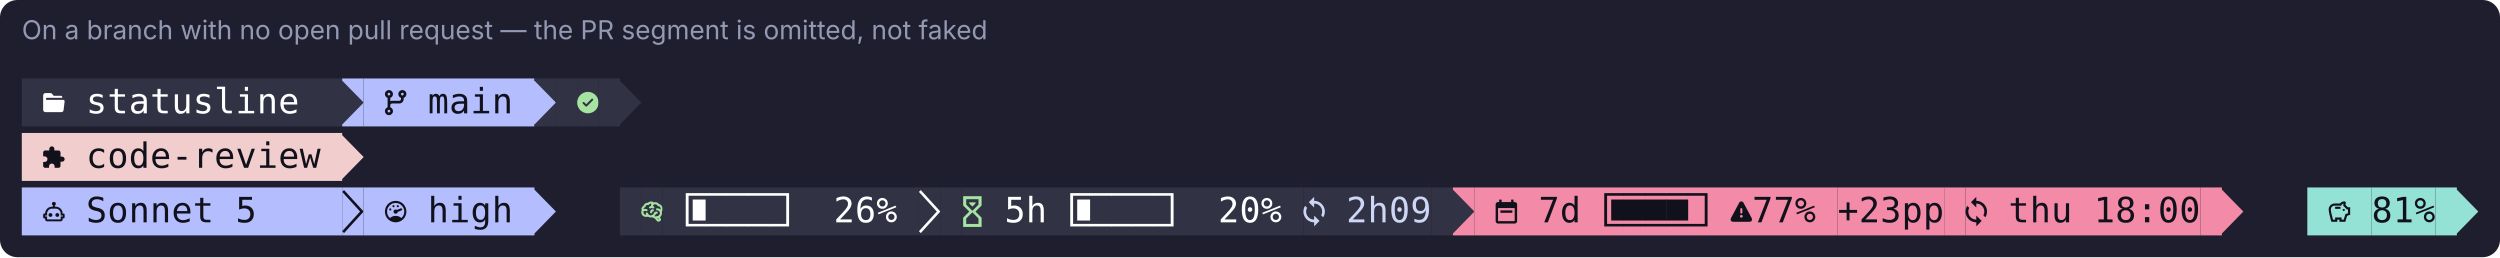
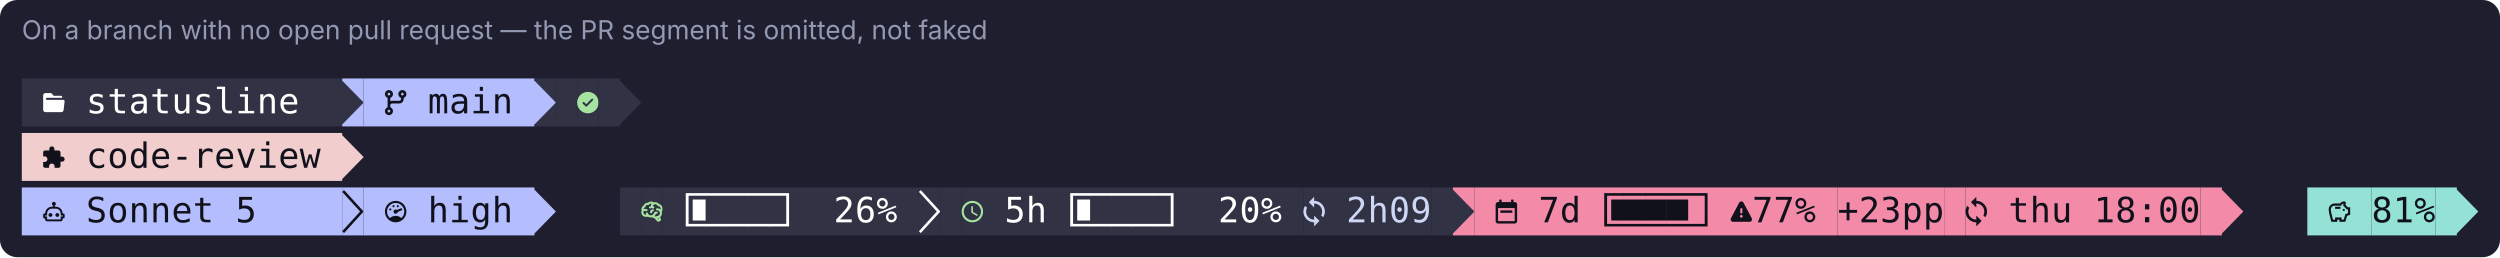
<svg xmlns="http://www.w3.org/2000/svg" width="1147" height="118" viewBox="0 0 1147 118" role="img" aria-label="On a branch with no open pull request — the PR segment is omitted, not faked">
  <rect width="1147" height="118" rx="8" fill="#1e1e2e" />
  <text x="10" y="18" font-family="-apple-system,Segoe UI,system-ui,sans-serif" font-size="12" fill="#9399b2">On a branch with no open pull request — the PR segment is omitted, not faked</text>
  <rect x="10.00" y="36" width="147.00" height="22" fill="rgb(49,50,68)" />
  <path d="M133 1134H400Q466 1134 507 1080L576 989Q582 981 591 981H991Q1022 981 1045 959Q1068 936 1067 905V867H210Q187 867 170.0 850.0Q153 833 153 810Q153 786 170.0 769.0Q187 752 210 752H1123Q1154 752 1177 730Q1200 707 1199 676Q1199 670 1199 667L1144 200Q1144 144 1105.0 105.0Q1066 66 1010 66H133Q78 66 39.0 105.0Q0 144 0 200V1000Q0 1056 39.0 1095.0Q78 1134 133 1134Z" fill="rgb(255,255,255)" transform="translate(19.80 52.00) scale(0.00821 -0.00821)" />
  <text x="44.30" y="52" text-anchor="middle" font-family="ui-monospace,SFMono-Regular,Menlo,Consolas,monospace" font-size="16" fill="rgb(255,255,255)">s</text>
  <text x="54.10" y="52" text-anchor="middle" font-family="ui-monospace,SFMono-Regular,Menlo,Consolas,monospace" font-size="16" fill="rgb(255,255,255)">t</text>
  <text x="63.90" y="52" text-anchor="middle" font-family="ui-monospace,SFMono-Regular,Menlo,Consolas,monospace" font-size="16" fill="rgb(255,255,255)">a</text>
  <text x="73.70" y="52" text-anchor="middle" font-family="ui-monospace,SFMono-Regular,Menlo,Consolas,monospace" font-size="16" fill="rgb(255,255,255)">t</text>
  <text x="83.50" y="52" text-anchor="middle" font-family="ui-monospace,SFMono-Regular,Menlo,Consolas,monospace" font-size="16" fill="rgb(255,255,255)">u</text>
  <text x="93.30" y="52" text-anchor="middle" font-family="ui-monospace,SFMono-Regular,Menlo,Consolas,monospace" font-size="16" fill="rgb(255,255,255)">s</text>
  <text x="103.10" y="52" text-anchor="middle" font-family="ui-monospace,SFMono-Regular,Menlo,Consolas,monospace" font-size="16" fill="rgb(255,255,255)">l</text>
  <text x="112.90" y="52" text-anchor="middle" font-family="ui-monospace,SFMono-Regular,Menlo,Consolas,monospace" font-size="16" fill="rgb(255,255,255)">i</text>
  <text x="122.70" y="52" text-anchor="middle" font-family="ui-monospace,SFMono-Regular,Menlo,Consolas,monospace" font-size="16" fill="rgb(255,255,255)">n</text>
  <text x="132.50" y="52" text-anchor="middle" font-family="ui-monospace,SFMono-Regular,Menlo,Consolas,monospace" font-size="16" fill="rgb(255,255,255)">e</text>
  <rect x="157.00" y="36" width="9.80" height="22" fill="rgb(180,190,254)" />
  <path d="M-72 1812H13L1200 602L13 -612H-72Z" fill="rgb(49,50,68)" transform="translate(157.00 52.00) scale(0.00821 -0.00821)" />
  <rect x="166.80" y="36" width="78.40" height="22" fill="rgb(180,190,254)" />
  <path d="M750 1076Q750 1168 816.0 1234.0Q882 1300 975.0 1300.0Q1068 1300 1134.0 1234.0Q1200 1168 1200 1076Q1200 1004 1158 944Q1116 886 1049 864V800Q1049 698 976 624Q903 550 800 550H400Q359 550 329 522Q299 492 300 450V338Q366 314 408.0 256.0Q450 198 450 126Q450 32 384.0 -34.0Q318 -100 225 -100Q132 -100 66 -34Q0 32 0 126Q0 198 42.0 256.0Q84 314 150 338V864Q84 888 42.0 946.0Q0 1004 0 1076Q0 1168 66.0 1234.0Q132 1300 225.0 1300.0Q318 1300 384.0 1234.0Q450 1168 450 1076Q450 1004 408.0 946.0Q366 888 300 864V680Q348 700 400 700H800Q841 700 871.0 730.0Q901 760 900 800V864Q834 888 792.0 946.0Q750 1004 750 1076ZM225 1000Q255 1000 277.0 1022.0Q299 1044 300 1076Q300 1106 278.0 1128.0Q256 1150 225.0 1150.0Q194 1150 172.0 1128.0Q150 1106 150.0 1075.0Q150 1044 172.0 1022.0Q194 1000 225 1000ZM975 1000Q1005 1000 1027.0 1022.0Q1049 1044 1049.0 1075.0Q1049 1106 1028 1128Q1006 1150 975.0 1150.0Q944 1150 922.0 1128.0Q900 1106 900.0 1075.0Q900 1044 922.0 1022.0Q944 1000 975 1000ZM225 50Q255 50 277 72Q299 94 300 126Q300 156 278.0 178.0Q256 200 225.0 200.0Q194 200 172.0 178.0Q150 156 150.0 125.0Q150 94 172.0 72.0Q194 50 225 50Z" fill="rgb(17,17,27)" transform="translate(176.60 52.00) scale(0.00821 -0.00821)" />
  <text x="201.10" y="52" text-anchor="middle" font-family="ui-monospace,SFMono-Regular,Menlo,Consolas,monospace" font-size="16" fill="rgb(17,17,27)">m</text>
  <text x="210.90" y="52" text-anchor="middle" font-family="ui-monospace,SFMono-Regular,Menlo,Consolas,monospace" font-size="16" fill="rgb(17,17,27)">a</text>
  <text x="220.70" y="52" text-anchor="middle" font-family="ui-monospace,SFMono-Regular,Menlo,Consolas,monospace" font-size="16" fill="rgb(17,17,27)">i</text>
  <text x="230.50" y="52" text-anchor="middle" font-family="ui-monospace,SFMono-Regular,Menlo,Consolas,monospace" font-size="16" fill="rgb(17,17,27)">n</text>
  <rect x="245.20" y="36" width="9.80" height="22" fill="rgb(49,50,68)" />
  <path d="M-72 1812H13L1200 602L13 -612H-72Z" fill="rgb(180,190,254)" transform="translate(245.20 52.00) scale(0.00821 -0.00821)" />
  <rect x="255.00" y="36" width="9.80" height="22" fill="rgb(49,50,68)" />
  <rect x="264.80" y="36" width="9.80" height="22" fill="rgb(49,50,68)" />
  <path d="M832 1152Q943 1104 1024 1024Q1104 944 1152.0 833.0Q1200 722 1199 600Q1199 478 1152 367Q1104 256 1024.0 176.0Q944 96 832 48Q722 0 600.0 0.0Q478 0 367.0 48.0Q256 96 176.0 176.0Q96 256 48.0 367.0Q0 478 0.0 600.0Q0 722 48.0 833.0Q96 944 176.0 1024.0Q256 1104 367.0 1152.0Q478 1200 600.0 1200.0Q722 1200 832 1152ZM883 729Q898 745 898 767Q898 790 881.0 807.0Q864 824 842 823Q820 823 803 808L506 511L396 621Q380 636 357.0 636.0Q334 636 318 620Q301 603 301 580Q301 558 316 542L466 391Q483 374 506 375Q529 375 546 391Z" fill="rgb(166,227,161)" transform="translate(264.80 52.00) scale(0.00821 -0.00821)" />
  <rect x="274.60" y="36" width="9.80" height="22" fill="rgb(49,50,68)" />
  <path d="M-72 1812H13L1200 602L13 -612H-72Z" fill="rgb(49,50,68)" transform="translate(284.40 52.00) scale(0.00821 -0.00821)" />
  <rect x="10.00" y="61" width="147.00" height="22" fill="rgb(242,205,205)" />
  <path d="M1055 626H969V857Q969 903 935.5 936.5Q902 970 857 970H627V1056Q627 1115 585.5 1157.5Q544 1200 485.0 1200.0Q426 1200 384.5 1157.0Q343 1114 343 1056V970H113Q67 970 33.5 936.5Q0 903 0 857V640H86Q150 640 194.5 594.5Q239 549 239.0 484.5Q239 420 194.5 374.5Q150 329 86 329H0V112Q0 66 33.5 33.0Q67 0 113 0H329V86Q329 150 375.0 194.0Q421 238 485.0 238.0Q549 238 594.5 194.0Q640 150 640 86V0H857Q903 0 936.0 33.5Q969 67 969 112V343H1055Q1114 343 1157.0 384.5Q1200 426 1200.0 484.5Q1200 543 1157.0 584.5Q1114 626 1055 626Z" fill="rgb(17,17,27)" transform="translate(19.80 77.00) scale(0.00821 -0.00821)" />
  <text x="44.30" y="77" text-anchor="middle" font-family="ui-monospace,SFMono-Regular,Menlo,Consolas,monospace" font-size="16" fill="rgb(17,17,27)">c</text>
  <text x="54.10" y="77" text-anchor="middle" font-family="ui-monospace,SFMono-Regular,Menlo,Consolas,monospace" font-size="16" fill="rgb(17,17,27)">o</text>
  <text x="63.90" y="77" text-anchor="middle" font-family="ui-monospace,SFMono-Regular,Menlo,Consolas,monospace" font-size="16" fill="rgb(17,17,27)">d</text>
  <text x="73.70" y="77" text-anchor="middle" font-family="ui-monospace,SFMono-Regular,Menlo,Consolas,monospace" font-size="16" fill="rgb(17,17,27)">e</text>
  <text x="83.50" y="77" text-anchor="middle" font-family="ui-monospace,SFMono-Regular,Menlo,Consolas,monospace" font-size="16" fill="rgb(17,17,27)">-</text>
  <text x="93.30" y="77" text-anchor="middle" font-family="ui-monospace,SFMono-Regular,Menlo,Consolas,monospace" font-size="16" fill="rgb(17,17,27)">r</text>
  <text x="103.10" y="77" text-anchor="middle" font-family="ui-monospace,SFMono-Regular,Menlo,Consolas,monospace" font-size="16" fill="rgb(17,17,27)">e</text>
  <text x="112.90" y="77" text-anchor="middle" font-family="ui-monospace,SFMono-Regular,Menlo,Consolas,monospace" font-size="16" fill="rgb(17,17,27)">v</text>
  <text x="122.70" y="77" text-anchor="middle" font-family="ui-monospace,SFMono-Regular,Menlo,Consolas,monospace" font-size="16" fill="rgb(17,17,27)">i</text>
  <text x="132.50" y="77" text-anchor="middle" font-family="ui-monospace,SFMono-Regular,Menlo,Consolas,monospace" font-size="16" fill="rgb(17,17,27)">e</text>
  <text x="142.30" y="77" text-anchor="middle" font-family="ui-monospace,SFMono-Regular,Menlo,Consolas,monospace" font-size="16" fill="rgb(17,17,27)">w</text>
  <path d="M-72 1812H13L1200 602L13 -612H-72Z" fill="rgb(242,205,205)" transform="translate(157.00 77.00) scale(0.00821 -0.00821)" />
  <rect x="10.00" y="86" width="147.00" height="22" fill="rgb(180,190,254)" />
  <path d="M898 409Q898 365 866.0 333.5Q834 302 790.0 302.0Q746 302 714.0 333.5Q682 365 682.0 410.0Q682 455 714.0 486.5Q746 518 790.0 518.0Q834 518 866.0 486.5Q898 455 898 409ZM408 518Q364 518 332.0 486.5Q300 455 300.0 410.0Q300 365 333.0 333.5Q366 302 410.0 302.0Q454 302 486.0 333.5Q518 365 518.0 410.0Q518 455 486.0 486.5Q454 518 408 518ZM1200 437V274Q1200 251 1183.0 235.5Q1166 220 1144 220H1090V164Q1090 120 1058.0 88.0Q1026 56 980 56H220Q174 56 142.0 88.0Q110 120 110 164V220H56Q34 220 17.0 235.0Q0 250 0 274V437Q0 460 16.0 475.0Q32 490 56 490H110Q110 595 161.0 683.0Q212 771 300.0 822.5Q388 874 490 874H546V943Q522 956 506.0 981.0Q490 1006 490 1037Q490 1081 522.0 1112.5Q554 1144 600.0 1144.0Q646 1144 678.0 1112.0Q710 1080 710 1037Q710 1006 694.0 980.5Q678 955 654 943V874H710Q812 874 900.0 822.5Q988 771 1039.0 683.0Q1090 595 1090 490H1144Q1166 490 1183.0 475.0Q1200 460 1200 437ZM1090 384H980V490Q980 564 944.0 627.0Q908 690 846.0 727.0Q784 764 710 764H490Q416 764 353.0 727.0Q290 690 255.0 627.5Q220 565 220 490V384H110V327H220V164H980V327H1090Z" fill="rgb(17,17,27)" transform="translate(19.80 102.00) scale(0.00821 -0.00821)" />
  <text x="44.30" y="102" text-anchor="middle" font-family="ui-monospace,SFMono-Regular,Menlo,Consolas,monospace" font-size="16" fill="rgb(17,17,27)">S</text>
  <text x="54.10" y="102" text-anchor="middle" font-family="ui-monospace,SFMono-Regular,Menlo,Consolas,monospace" font-size="16" fill="rgb(17,17,27)">o</text>
  <text x="63.90" y="102" text-anchor="middle" font-family="ui-monospace,SFMono-Regular,Menlo,Consolas,monospace" font-size="16" fill="rgb(17,17,27)">n</text>
  <text x="73.70" y="102" text-anchor="middle" font-family="ui-monospace,SFMono-Regular,Menlo,Consolas,monospace" font-size="16" fill="rgb(17,17,27)">n</text>
  <text x="83.50" y="102" text-anchor="middle" font-family="ui-monospace,SFMono-Regular,Menlo,Consolas,monospace" font-size="16" fill="rgb(17,17,27)">e</text>
  <text x="93.30" y="102" text-anchor="middle" font-family="ui-monospace,SFMono-Regular,Menlo,Consolas,monospace" font-size="16" fill="rgb(17,17,27)">t</text>
  <text x="112.90" y="102" text-anchor="middle" font-family="ui-monospace,SFMono-Regular,Menlo,Consolas,monospace" font-size="16" fill="rgb(17,17,27)">5</text>
  <rect x="157.00" y="86" width="9.80" height="22" fill="rgb(180,190,254)" />
  <path d="M0 1700 104 1800 1199 602 104 -600 0 -496 1000 602Z" fill="rgb(17,17,27)" transform="translate(157.00 102.00) scale(0.00821 -0.00821)" />
  <rect x="166.80" y="86" width="78.40" height="22" fill="rgb(180,190,254)" />
  <path d="M600 1200Q482 1200 370.5 1155.0Q259 1110 174.5 1025.5Q90 941 45.0 829.5Q0 718 0.0 599.5Q0 481 45.0 370.0Q90 259 174.5 174.5Q259 90 370.5 45.0Q482 0 600.0 0.0Q718 0 829.5 45.0Q941 90 1025.0 174.5Q1109 259 1154.5 370.0Q1200 481 1200.0 599.5Q1200 718 1154.5 829.5Q1109 941 1025.0 1025.5Q941 1110 829.5 1155.0Q718 1200 600 1200ZM600 1082Q729 1082 840.5 1017.0Q952 952 1016.5 840.5Q1081 729 1081 600Q1081 493 1039.0 400.0Q997 307 918 240Q856 299 773.0 330.0Q690 361 600 361Q420 361 282 240Q203 307 161.0 400.0Q119 493 119 600Q119 729 183.5 840.5Q248 952 359.5 1017.0Q471 1082 600 1082ZM479 961Q454 961 437.0 944.0Q420 927 420.0 901.5Q420 876 437.0 858.0Q454 840 479.5 840.0Q505 840 523.0 858.0Q541 876 541.0 901.5Q541 927 522.5 944.0Q504 961 479 961ZM721 961Q696 961 677.5 944.0Q659 927 659.0 901.5Q659 876 677.0 858.0Q695 840 720.5 840.0Q746 840 763.0 858.0Q780 876 780.0 901.5Q780 927 763.0 944.0Q746 961 721 961ZM907 783Q899 783 885 780L673 693Q648 713 615.5 718.5Q583 724 555 710Q510 693 490.5 646.5Q471 600 489.0 555.0Q507 510 553.5 490.0Q600 470 645 490Q676 501 695.5 526.5Q715 552 721 583L930 668Q952 676 962.0 700.0Q972 724 963 746Q955 763 939.5 773.0Q924 783 907 783ZM298 780Q273 780 256.5 763.0Q240 746 240.0 721.0Q240 696 256.5 677.5Q273 659 298.5 659.0Q324 659 342.0 677.5Q360 696 360.0 721.0Q360 746 341.5 763.0Q323 780 298 780Z" fill="rgb(17,17,27)" transform="translate(176.60 102.00) scale(0.00821 -0.00821)" />
  <text x="201.10" y="102" text-anchor="middle" font-family="ui-monospace,SFMono-Regular,Menlo,Consolas,monospace" font-size="16" fill="rgb(17,17,27)">h</text>
  <text x="210.90" y="102" text-anchor="middle" font-family="ui-monospace,SFMono-Regular,Menlo,Consolas,monospace" font-size="16" fill="rgb(17,17,27)">i</text>
  <text x="220.70" y="102" text-anchor="middle" font-family="ui-monospace,SFMono-Regular,Menlo,Consolas,monospace" font-size="16" fill="rgb(17,17,27)">g</text>
  <text x="230.50" y="102" text-anchor="middle" font-family="ui-monospace,SFMono-Regular,Menlo,Consolas,monospace" font-size="16" fill="rgb(17,17,27)">h</text>
  <path d="M-72 1812H13L1200 602L13 -612H-72Z" fill="rgb(180,190,254)" transform="translate(245.20 102.00) scale(0.00821 -0.00821)" />
  <rect x="284.40" y="86" width="9.80" height="22" fill="rgb(49,50,68)" />
  <rect x="294.20" y="86" width="9.80" height="22" fill="rgb(49,50,68)" />
  <path d="M1156 519Q1159 450 1130.0 388.5Q1101 327 1046 286L1090 201Q1112 157 1094.0 114.0Q1076 71 1032 55L986 41Q972 35 952 36Q905 36 875 74L752 220Q673 234 609 283Q565 272 521 272Q442 272 375 316Q328 302 280 305Q211 302 146.5 331.0Q82 360 43.5 416.5Q5 473 2 541Q-4 607 24 665Q-3 734 19 802Q52 887 134 934Q159 1008 223.0 1052.5Q287 1097 368 1091Q439 1157 535.0 1164.0Q631 1171 708 1113Q746 1124 785 1124Q846 1124 899.0 1099.0Q952 1074 991 1027Q1079 1002 1138.0 931.0Q1197 860 1200 767Q1206 665 1150 582Q1156 549 1156 519ZM862 602Q889 599 905.5 581.5Q922 564 922.0 539.0Q922 514 905.5 497.5Q889 481 864 481H826Q799 399 732 346L776 333Q960 336 1018 424Q1048 471 1043 522V525Q1040 586 993.5 629.5Q947 673 884 670Q862 670 844.0 686.5Q826 703 826.0 728.0Q826 753 844.0 769.5Q862 786 884 786Q997 783 1082 711Q1085 736 1084 764Q1081 825 1048 860Q1007 901 917 913Q892 971 846 995Q808 1017 760 1009Q719 1001 689.0 978.5Q659 956 659 934Q659 926 664.5 909.5Q670 893 673 890Q698 890 715.0 873.5Q732 857 732.0 832.5Q732 808 714.5 790.0Q697 772 673 772Q626 775 590 805Q549 778 497 772Q472 772 452.5 787.0Q433 802 431.5 825.5Q430 849 445.5 868.0Q461 887 486 890Q503 893 516 898Q541 912 541 934Q541 995 579 1042Q491 1064 409 965Q327 979 288.0 958.0Q249 937 225 852Q178 830 161 811Q136 789 128 747Q224 766 315 734Q337 726 348.0 704.0Q359 682 351.0 658.5Q343 635 321.0 625.0Q299 615 274 624Q208 651 140 626Q129 615 123 594Q123 580 123.0 549.5Q123 519 138.0 490.5Q153 462 181 445Q228 420 280 421Q269 443 259.0 467.5Q249 492 260.5 515.5Q272 539 295.0 547.0Q318 555 341.5 544.0Q365 533 373 509Q390 459 431.0 426.0Q472 393 527 387Q588 390 637.0 424.5Q686 459 714 514Q722 569 766 588Q796 602 862 602ZM980 162 944 239 903 231Q902 231 960 157ZM708 668Q708 690 693.0 708.0Q678 726 653 728Q590 731 541 690Q489 635 491 561Q491 536 509.0 519.5Q527 503 551.5 503.0Q576 503 592.5 519.5Q609 536 609.0 560.5Q609 585 623 605Q634 613 647 613Q672 613 690.0 628.0Q708 643 708 668Z" fill="rgb(166,227,161)" transform="translate(294.20 102.00) scale(0.00821 -0.00821)" />
  <rect x="304.00" y="86" width="117.60" height="22" fill="rgb(49,50,68)" />
  <path d="M1210 -88V-231H100V1631H1210V1486H259V-88ZM489 1274H1210V100H489Z" fill="rgb(255,255,255)" transform="translate(313.80 102.00) scale(0.00821 -0.00821)" />
  <path d="M-10 1631H1210V1486H-10ZM-10 -88H1210V-231H-10Z" fill="rgb(255,255,255)" transform="translate(323.60 102.00) scale(0.00821 -0.00821)" />
  <path d="M-10 1631H1210V1486H-10ZM-10 -88H1210V-231H-10Z" fill="rgb(255,255,255)" transform="translate(333.40 102.00) scale(0.00821 -0.00821)" />
  <path d="M-10 1631H1210V1486H-10ZM-10 -88H1210V-231H-10Z" fill="rgb(255,255,255)" transform="translate(343.20 102.00) scale(0.00821 -0.00821)" />
  <path d="M-10.0 -88.0V-231.0H1100.0V1631.0H-10.0V1486.0H941.0V-88.0Z" fill="rgb(255,255,255)" transform="translate(353.00 102.00) scale(0.00821 -0.00821)" />
  <text x="387.30" y="102" text-anchor="middle" font-family="ui-monospace,SFMono-Regular,Menlo,Consolas,monospace" font-size="16" fill="rgb(255,255,255)">2</text>
  <text x="397.10" y="102" text-anchor="middle" font-family="ui-monospace,SFMono-Regular,Menlo,Consolas,monospace" font-size="16" fill="rgb(255,255,255)">6</text>
  <text x="406.90" y="102" text-anchor="middle" font-family="ui-monospace,SFMono-Regular,Menlo,Consolas,monospace" font-size="16" fill="rgb(255,255,255)">%</text>
  <rect x="421.60" y="86" width="9.80" height="22" fill="rgb(49,50,68)" />
  <path d="M0 1700 104 1800 1199 602 104 -600 0 -496 1000 602Z" fill="rgb(255,255,255)" transform="translate(421.60 102.00) scale(0.00821 -0.00821)" />
  <rect x="431.40" y="86" width="9.80" height="22" fill="rgb(49,50,68)" />
  <rect x="441.20" y="86" width="9.80" height="22" fill="rgb(49,50,68)" />
-   <path d="M84 1459H1116V943L774 600Q772 600 1116 258V-259H84V258L426 600Q428 600 84 943ZM942 214 600 556 256 214V-89H942ZM600 645 942 988V1291H256V988ZM426 1117H774V1053L600 879L426 1053Z" fill="rgb(166,227,161)" transform="translate(441.20 102.00) scale(0.00821 -0.00821)" />
+   <path d="M600 118Q729 118 840.5 183.0Q952 248 1016.5 359.0Q1081 470 1081.0 599.5Q1081 729 1016.5 840.5Q952 952 840.5 1017.0Q729 1082 600.0 1082.0Q471 1082 359.5 1017.0Q248 952 183.5 840.5Q119 729 119.0 599.5Q119 470 183.5 359.0Q248 248 359.5 183.0Q471 118 600 118ZM600 1200Q718 1200 829.5 1155.0Q941 1110 1025.0 1025.5Q1109 941 1154.5 829.5Q1200 718 1200.0 599.5Q1200 481 1154.5 370.0Q1109 259 1025.0 174.5Q941 90 829.5 45.0Q718 0 600 0Q437 0 299.0 80.0Q161 160 80.5 298.0Q0 436 0 600Q0 718 45.0 829.5Q90 941 174.5 1025.5Q259 1110 370.5 1155.0Q482 1200 600 1200ZM631 902V586L902 425L857 349L541 541V902Z" fill="rgb(166,227,161)" transform="translate(441.20 102.00) scale(0.00821 -0.00821)" />
  <rect x="451.00" y="86" width="147.00" height="22" fill="rgb(49,50,68)" />
  <text x="465.70" y="102" text-anchor="middle" font-family="ui-monospace,SFMono-Regular,Menlo,Consolas,monospace" font-size="16" fill="rgb(255,255,255)">5</text>
  <text x="475.50" y="102" text-anchor="middle" font-family="ui-monospace,SFMono-Regular,Menlo,Consolas,monospace" font-size="16" fill="rgb(255,255,255)">h</text>
  <path d="M1210 -88V-231H100V1631H1210V1486H259V-88ZM489 1274H1210V100H489Z" fill="rgb(255,255,255)" transform="translate(490.20 102.00) scale(0.00821 -0.00821)" />
  <path d="M-10 1631H1210V1486H-10ZM-10 -88H1210V-231H-10Z" fill="rgb(255,255,255)" transform="translate(500.00 102.00) scale(0.00821 -0.00821)" />
  <path d="M-10 1631H1210V1486H-10ZM-10 -88H1210V-231H-10Z" fill="rgb(255,255,255)" transform="translate(509.80 102.00) scale(0.00821 -0.00821)" />
  <path d="M-10 1631H1210V1486H-10ZM-10 -88H1210V-231H-10Z" fill="rgb(255,255,255)" transform="translate(519.60 102.00) scale(0.00821 -0.00821)" />
  <path d="M-10.0 -88.0V-231.0H1100.0V1631.0H-10.0V1486.0H941.0V-88.0Z" fill="rgb(255,255,255)" transform="translate(529.40 102.00) scale(0.00821 -0.00821)" />
  <text x="563.70" y="102" text-anchor="middle" font-family="ui-monospace,SFMono-Regular,Menlo,Consolas,monospace" font-size="16" fill="rgb(255,255,255)">2</text>
  <text x="573.50" y="102" text-anchor="middle" font-family="ui-monospace,SFMono-Regular,Menlo,Consolas,monospace" font-size="16" fill="rgb(255,255,255)">0</text>
  <text x="583.30" y="102" text-anchor="middle" font-family="ui-monospace,SFMono-Regular,Menlo,Consolas,monospace" font-size="16" fill="rgb(255,255,255)">%</text>
  <rect x="598.00" y="86" width="58.80" height="22" fill="rgb(49,50,68)" />
  <path d="M600 151Q477 151 373.5 210.5Q270 270 211.0 373.5Q152 477 152 600Q152 712 204 811L95 920Q0 773 0 600Q0 439 81.0 300.0Q162 161 300.5 80.5Q439 0 600 0V-225L899 77L600 376ZM600 1201V1425L302 1123L600 825V1050Q723 1050 826.5 990.0Q930 930 989.5 826.5Q1049 723 1049 600Q1049 488 996 390L1105 281Q1200 428 1200 600Q1200 761 1119.5 899.5Q1039 1038 900.0 1119.5Q761 1201 600 1201Z" fill="rgb(205,214,244)" transform="translate(598.00 102.00) scale(0.00821 -0.00821)" />
  <text x="622.50" y="102" text-anchor="middle" font-family="ui-monospace,SFMono-Regular,Menlo,Consolas,monospace" font-size="16" fill="rgb(205,214,244)">2</text>
  <text x="632.30" y="102" text-anchor="middle" font-family="ui-monospace,SFMono-Regular,Menlo,Consolas,monospace" font-size="16" fill="rgb(205,214,244)">h</text>
  <text x="642.10" y="102" text-anchor="middle" font-family="ui-monospace,SFMono-Regular,Menlo,Consolas,monospace" font-size="16" fill="rgb(205,214,244)">0</text>
  <text x="651.90" y="102" text-anchor="middle" font-family="ui-monospace,SFMono-Regular,Menlo,Consolas,monospace" font-size="16" fill="rgb(205,214,244)">9</text>
  <rect x="656.80" y="86" width="9.80" height="22" fill="rgb(49,50,68)" />
  <rect x="666.60" y="86" width="9.80" height="22" fill="rgb(243,139,168)" />
  <path d="M-72 1812H13L1200 602L13 -612H-72Z" fill="rgb(49,50,68)" transform="translate(666.60 102.00) scale(0.00821 -0.00821)" />
  <rect x="676.40" y="86" width="166.60" height="22" fill="rgb(243,139,168)" />
  <path d="M200 1268H334V1132H866V1268Q865 1268 999 1268V1132H1065Q1122 1132 1161.0 1093.0Q1200 1054 1200 998V68Q1200 10 1161.0 -29.0Q1122 -68 1065 -68H135Q78 -68 39.0 -29.0Q0 10 0 68V998Q0 1056 39.0 1094.0Q78 1132 135 1132H200ZM135 798V68H1065V798ZM265 668H935V532H265Z" fill="rgb(17,17,27)" transform="translate(686.20 102.00) scale(0.00821 -0.00821)" />
  <text x="710.70" y="102" text-anchor="middle" font-family="ui-monospace,SFMono-Regular,Menlo,Consolas,monospace" font-size="16" fill="rgb(17,17,27)">7</text>
  <text x="720.50" y="102" text-anchor="middle" font-family="ui-monospace,SFMono-Regular,Menlo,Consolas,monospace" font-size="16" fill="rgb(17,17,27)">d</text>
  <path d="M1210 -88V-231H100V1631H1210V1486H259V-88ZM489 1274H1210V100H489Z" fill="rgb(17,17,27)" transform="translate(735.20 102.00) scale(0.00821 -0.00821)" />
  <path d="M-10 1631H1210V1486H-10ZM-10 1274H1210V100H-10ZM-10 -88H1210V-231H-10Z" fill="rgb(17,17,27)" transform="translate(745.00 102.00) scale(0.00821 -0.00821)" />
  <path d="M-10 1631H1210V1486H-10ZM-10 1274H1210V100H-10ZM-10 -88H1210V-231H-10Z" fill="rgb(17,17,27)" transform="translate(754.80 102.00) scale(0.00821 -0.00821)" />
  <path d="M-10 1631H1210V1486H-10ZM-10 1274H1210V100H-10ZM-10 -88H1210V-231H-10Z" fill="rgb(17,17,27)" transform="translate(764.60 102.00) scale(0.00821 -0.00821)" />
  <path d="M-10.0 -88.0V-231.0H1100.0V1631.0H-10.0V1486.0H941.0V-88.0Z" fill="rgb(17,17,27)" transform="translate(774.40 102.00) scale(0.00821 -0.00821)" />
  <path d="M482 1099Q507 1145 553 1162Q600 1179 647.0 1162.0Q694 1145 718 1099L1184 226Q1200 196 1200 163Q1200 107 1160 68Q1121 29 1066 29H134Q79 29 39 68Q0 107 0 163Q0 196 16 226ZM560 779Q543 762 543 738V546Q543 522 560 506Q577 489 600.0 489.0Q623 489 640.0 506.0Q657 523 657 546V738Q657 761 640 779Q623 795 600.0 795.0Q577 795 560 779ZM600 412Q569 412 546 390Q523 367 523.0 336.0Q523 305 546.0 282.0Q569 259 600.0 259.0Q631 259 654.0 282.0Q677 305 677.0 336.0Q677 367 654.0 390.0Q631 413 600 412Z" fill="rgb(17,17,27)" transform="translate(794.00 102.00) scale(0.00821 -0.00821)" />
  <text x="808.70" y="102" text-anchor="middle" font-family="ui-monospace,SFMono-Regular,Menlo,Consolas,monospace" font-size="16" fill="rgb(17,17,27)">7</text>
  <text x="818.50" y="102" text-anchor="middle" font-family="ui-monospace,SFMono-Regular,Menlo,Consolas,monospace" font-size="16" fill="rgb(17,17,27)">7</text>
  <text x="828.30" y="102" text-anchor="middle" font-family="ui-monospace,SFMono-Regular,Menlo,Consolas,monospace" font-size="16" fill="rgb(17,17,27)">%</text>
  <rect x="843.00" y="86" width="49.00" height="22" fill="rgb(243,139,168)" />
  <text x="847.90" y="102" text-anchor="middle" font-family="ui-monospace,SFMono-Regular,Menlo,Consolas,monospace" font-size="16" fill="rgb(17,17,27)">+</text>
  <text x="857.70" y="102" text-anchor="middle" font-family="ui-monospace,SFMono-Regular,Menlo,Consolas,monospace" font-size="16" fill="rgb(17,17,27)">2</text>
  <text x="867.50" y="102" text-anchor="middle" font-family="ui-monospace,SFMono-Regular,Menlo,Consolas,monospace" font-size="16" fill="rgb(17,17,27)">3</text>
  <text x="877.30" y="102" text-anchor="middle" font-family="ui-monospace,SFMono-Regular,Menlo,Consolas,monospace" font-size="16" fill="rgb(17,17,27)">p</text>
  <text x="887.10" y="102" text-anchor="middle" font-family="ui-monospace,SFMono-Regular,Menlo,Consolas,monospace" font-size="16" fill="rgb(17,17,27)">p</text>
  <rect x="892.00" y="86" width="9.80" height="22" fill="rgb(243,139,168)" />
  <rect x="901.80" y="86" width="107.80" height="22" fill="rgb(243,139,168)" />
  <path d="M600 151Q477 151 373.5 210.5Q270 270 211.0 373.5Q152 477 152 600Q152 712 204 811L95 920Q0 773 0 600Q0 439 81.0 300.0Q162 161 300.5 80.5Q439 0 600 0V-225L899 77L600 376ZM600 1201V1425L302 1123L600 825V1050Q723 1050 826.5 990.0Q930 930 989.5 826.5Q1049 723 1049 600Q1049 488 996 390L1105 281Q1200 428 1200 600Q1200 761 1119.5 899.5Q1039 1038 900.0 1119.5Q761 1201 600 1201Z" fill="rgb(17,17,27)" transform="translate(901.80 102.00) scale(0.00821 -0.00821)" />
  <text x="926.30" y="102" text-anchor="middle" font-family="ui-monospace,SFMono-Regular,Menlo,Consolas,monospace" font-size="16" fill="rgb(17,17,27)">t</text>
  <text x="936.10" y="102" text-anchor="middle" font-family="ui-monospace,SFMono-Regular,Menlo,Consolas,monospace" font-size="16" fill="rgb(17,17,27)">h</text>
  <text x="945.90" y="102" text-anchor="middle" font-family="ui-monospace,SFMono-Regular,Menlo,Consolas,monospace" font-size="16" fill="rgb(17,17,27)">u</text>
  <text x="965.50" y="102" text-anchor="middle" font-family="ui-monospace,SFMono-Regular,Menlo,Consolas,monospace" font-size="16" fill="rgb(17,17,27)">1</text>
  <text x="975.30" y="102" text-anchor="middle" font-family="ui-monospace,SFMono-Regular,Menlo,Consolas,monospace" font-size="16" fill="rgb(17,17,27)">8</text>
  <text x="985.10" y="102" text-anchor="middle" font-family="ui-monospace,SFMono-Regular,Menlo,Consolas,monospace" font-size="16" fill="rgb(17,17,27)">:</text>
  <text x="994.90" y="102" text-anchor="middle" font-family="ui-monospace,SFMono-Regular,Menlo,Consolas,monospace" font-size="16" fill="rgb(17,17,27)">0</text>
  <text x="1004.70" y="102" text-anchor="middle" font-family="ui-monospace,SFMono-Regular,Menlo,Consolas,monospace" font-size="16" fill="rgb(17,17,27)">0</text>
  <rect x="1009.60" y="86" width="9.80" height="22" fill="rgb(243,139,168)" />
  <path d="M-72 1812H13L1200 602L13 -612H-72Z" fill="rgb(243,139,168)" transform="translate(1019.40 102.00) scale(0.00821 -0.00821)" />
  <rect x="1058.60" y="86" width="29.40" height="22" fill="rgb(148,226,213)" />
  <path d="M780 692Q780 714 798.5 732.0Q817 750 841.0 750.0Q865 750 883.5 732.0Q902 714 902.0 690.0Q902 666 883.5 648.0Q865 630 841.0 630.0Q817 630 798.5 648.0Q780 666 780 692ZM360 750H659V872H360ZM1200 842V420L1031 364L930 30H600V150H479V30H150L110 168Q65 332 37 460Q0 642 0 720Q0 810 44.0 886.0Q88 962 164.0 1007.0Q240 1052 329 1052H631Q673 1106 735.0 1138.0Q797 1170 871 1170Q908 1170 934.0 1145.0Q960 1120 960 1080Q960 1064 952 1046Q938 1012 935 976L1070 842ZM1081 720H1019L811 932Q811 990 825 1046Q783 1036 749.0 1005.0Q715 974 701 932H329Q242 932 180.5 870.0Q119 808 119 720Q119 590 240 150H360V270H721V150H840L935 460L1081 508Z" fill="rgb(17,17,27)" transform="translate(1068.40 102.00) scale(0.00821 -0.00821)" />
  <rect x="1088.00" y="86" width="29.40" height="22" fill="rgb(148,226,213)" />
  <text x="1092.90" y="102" text-anchor="middle" font-family="ui-monospace,SFMono-Regular,Menlo,Consolas,monospace" font-size="16" fill="rgb(17,17,27)">8</text>
  <text x="1102.70" y="102" text-anchor="middle" font-family="ui-monospace,SFMono-Regular,Menlo,Consolas,monospace" font-size="16" fill="rgb(17,17,27)">1</text>
  <text x="1112.50" y="102" text-anchor="middle" font-family="ui-monospace,SFMono-Regular,Menlo,Consolas,monospace" font-size="16" fill="rgb(17,17,27)">%</text>
  <rect x="1117.40" y="86" width="9.80" height="22" fill="rgb(148,226,213)" />
  <path d="M-72 1812H13L1200 602L13 -612H-72Z" fill="rgb(148,226,213)" transform="translate(1127.20 102.00) scale(0.00821 -0.00821)" />
</svg>
